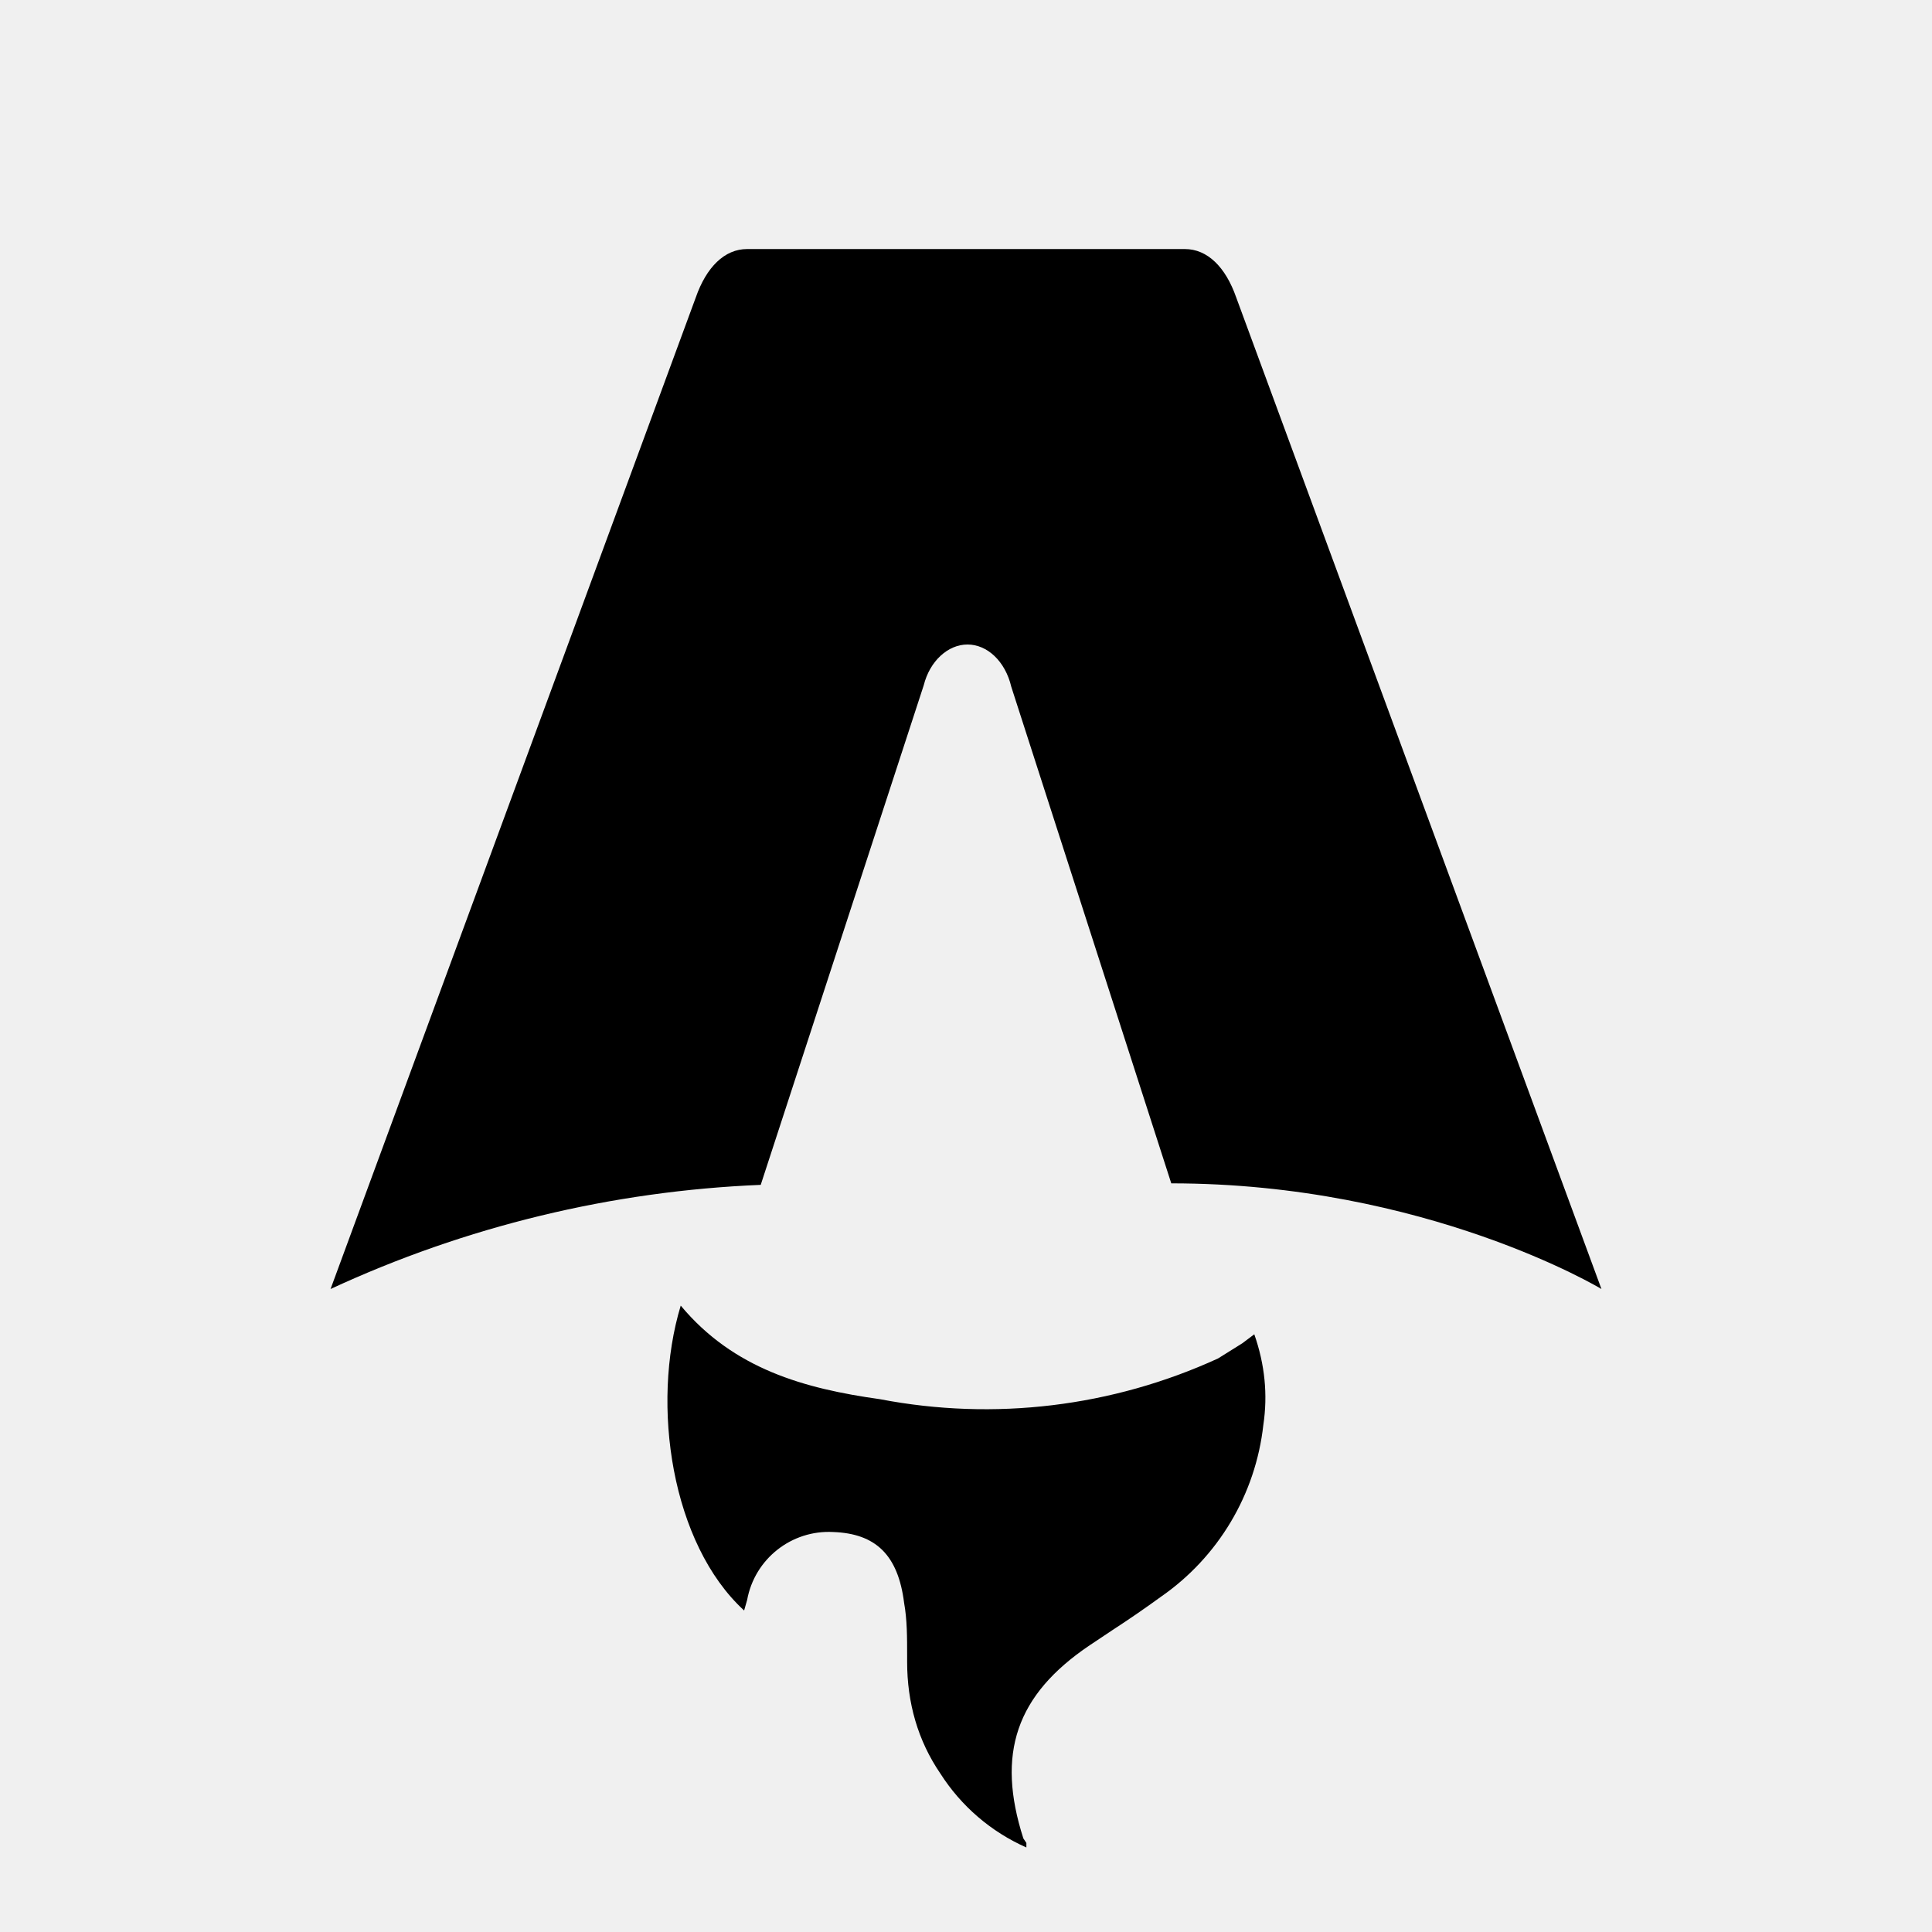
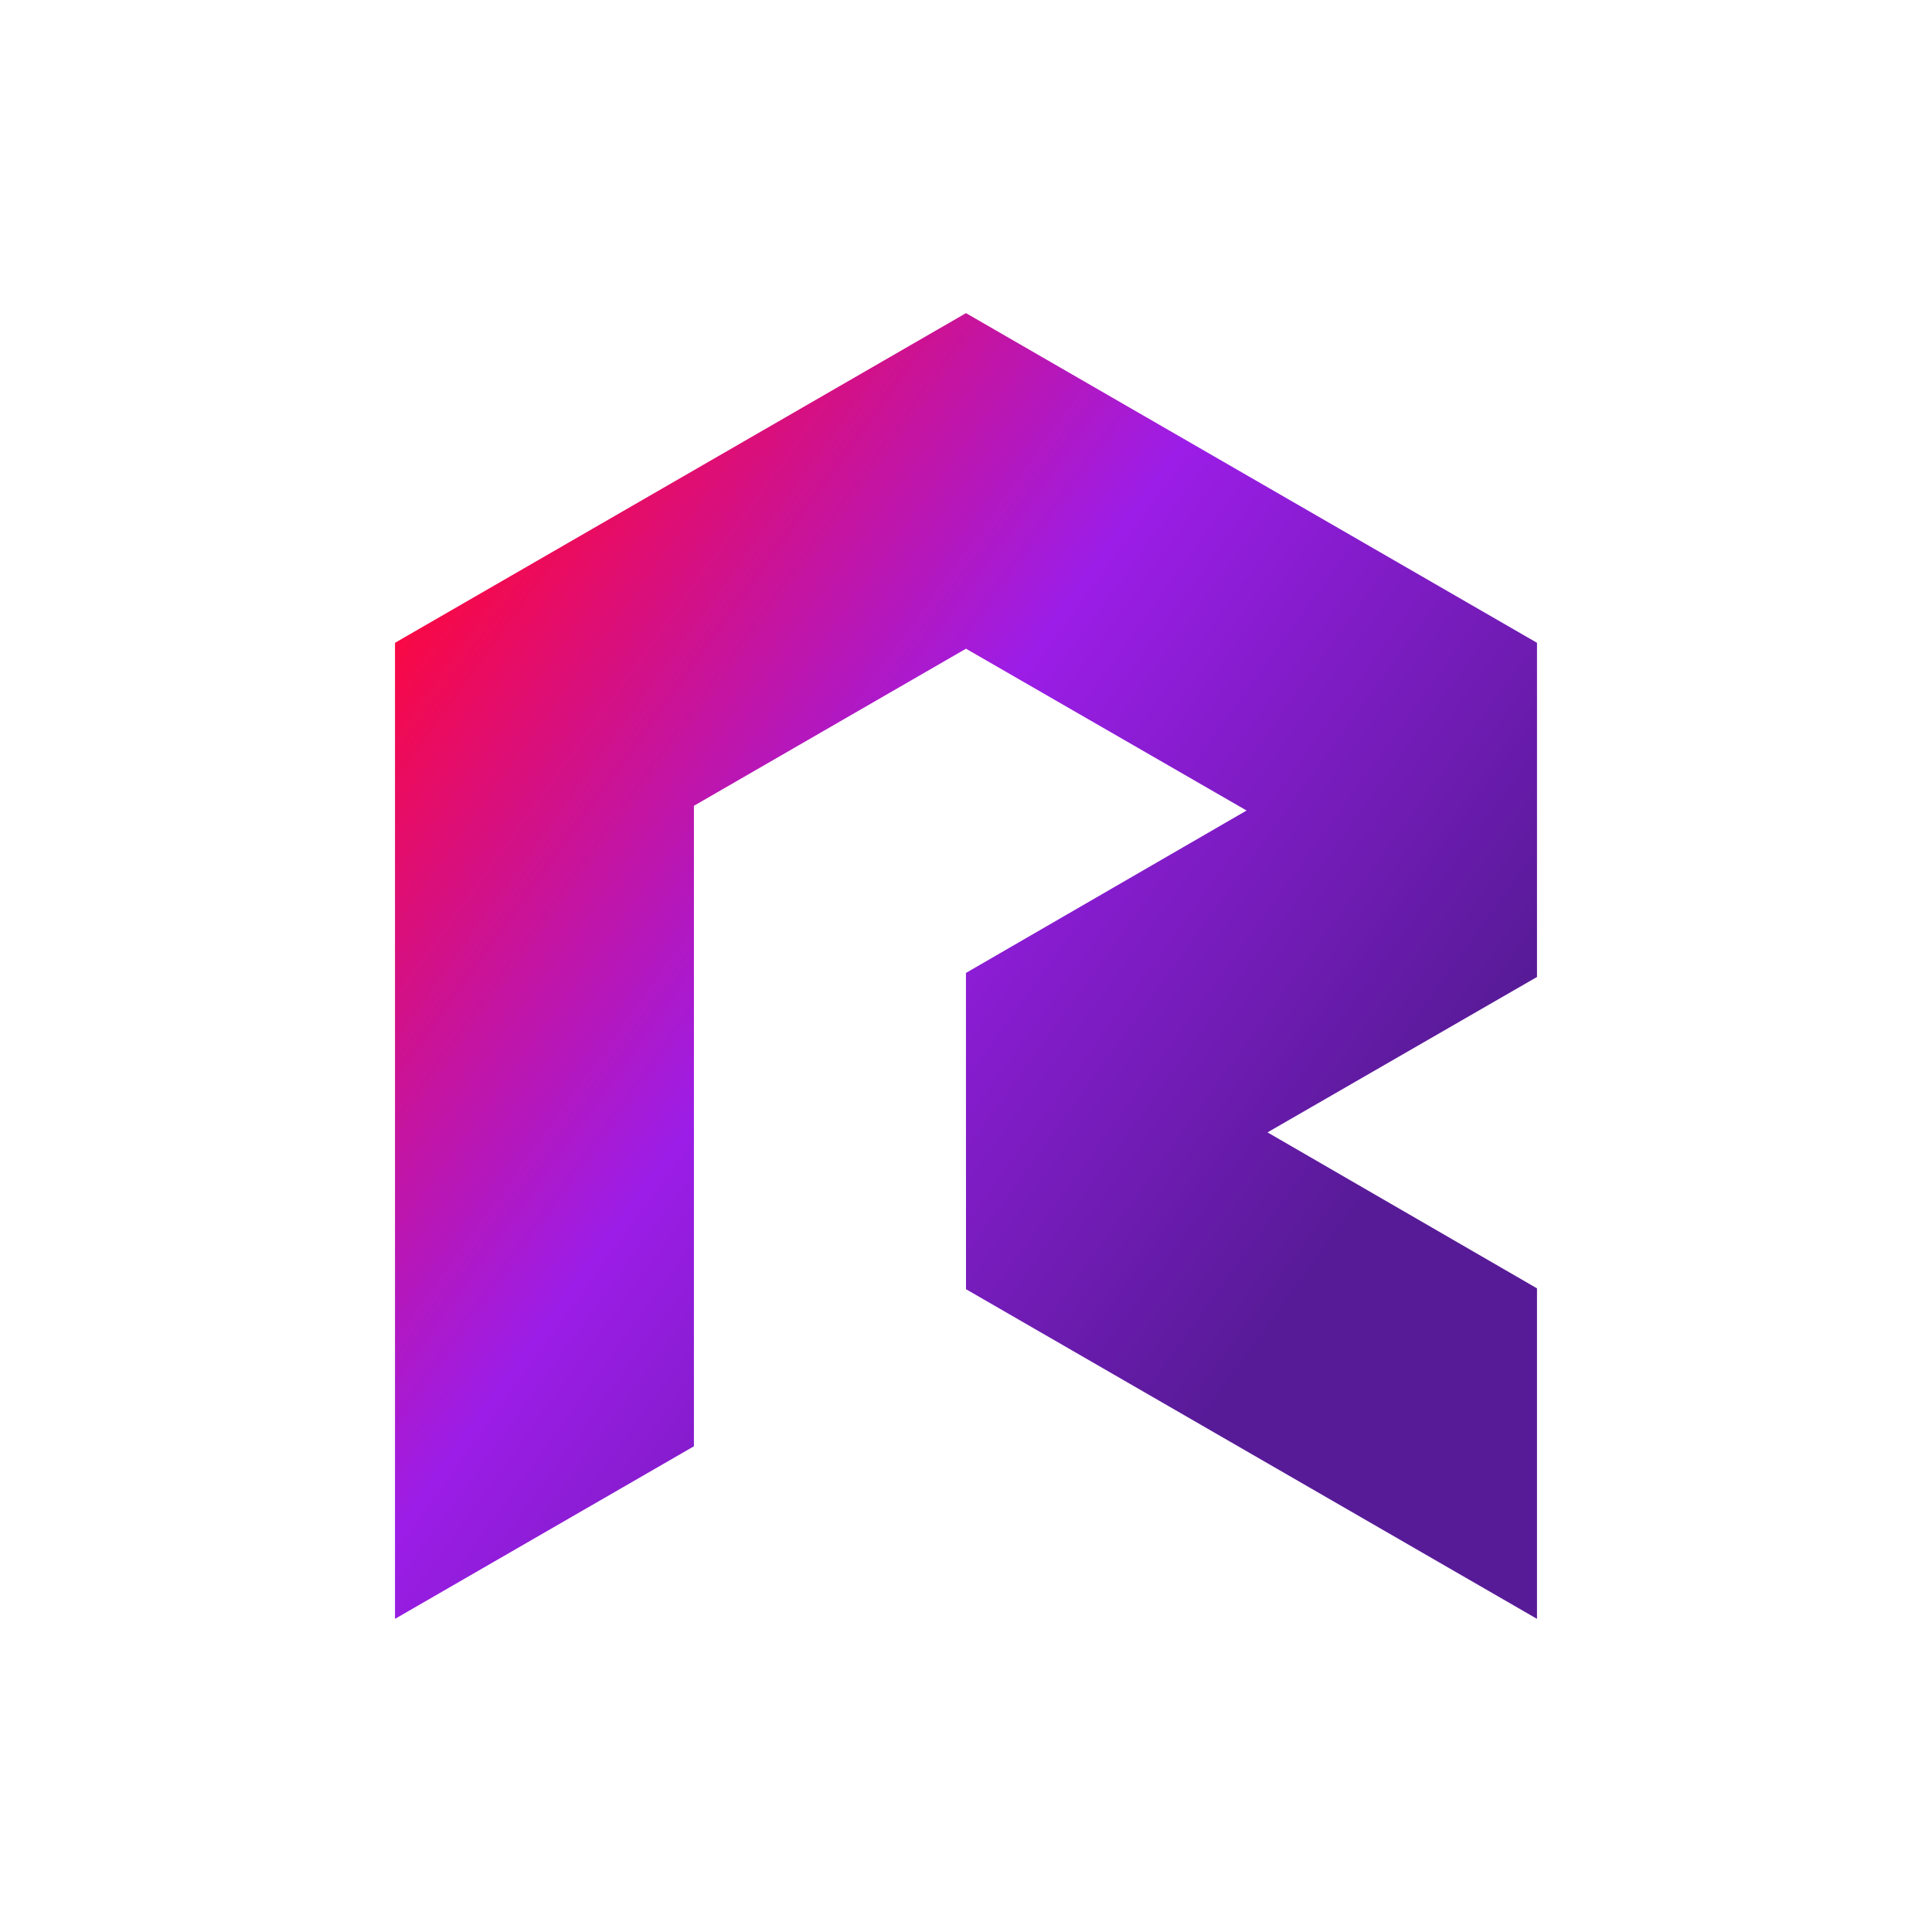
- <svg xmlns="http://www.w3.org/2000/svg" fill="none" viewBox="0 0 128 128">
-   <path d="M50.4 78.5a75.1 75.1 0 0 0-28.5 6.9l24.2-65.7c.7-2 1.9-3.2 3.4-3.2h29c1.5 0 2.7 1.2 3.4 3.2l24.2 65.7s-11.6-7-28.5-7L67 45.5c-.4-1.7-1.6-2.8-2.9-2.8-1.3 0-2.5 1.1-2.9 2.7L50.4 78.5Zm-1.1 28.2Zm-4.2-20.2c-2 6.6-.6 15.8 4.2 20.2a17.5 17.5 0 0 1 .2-.7 5.5 5.5 0 0 1 5.7-4.5c2.8.1 4.3 1.5 4.7 4.7.2 1.1.2 2.3.2 3.5v.4c0 2.7.7 5.2 2.2 7.4a13 13 0 0 0 5.7 4.9v-.3l-.2-.3c-1.8-5.6-.5-9.5 4.4-12.8l1.5-1a73 73 0 0 0 3.2-2.2 16 16 0 0 0 6.8-11.4c.3-2 .1-4-.6-6l-.8.6-1.6 1a37 37 0 0 1-22.4 2.7c-5-.7-9.7-2-13.2-6.2Z" />
-   <style>
-         path { fill: #000; }
-         @media (prefers-color-scheme: dark) {
-             path { fill: #FFF; }
-         }
-     </style>
+ <svg xmlns="http://www.w3.org/2000/svg" width="500" height="500" viewBox="0 0 500 500">
+   <defs>
+     <linearGradient id="linear-gradient" y1="0.213" x2="0.736" y2="0.813" gradientUnits="objectBoundingBox">
+       <stop offset="0" stop-color="#ff073a" />
+       <stop offset="0.485" stop-color="#9c1de7" />
+       <stop offset="1" stop-color="#581b98" />
+     </linearGradient>
+     <clipPath id="clip-R_6">
+       <rect width="500" height="500" />
+     </clipPath>
+   </defs>
+   <g id="R_6" data-name="R – 6" clip-path="url(#clip-R_6)">
+     <rect width="500" height="500" fill="#fff" />
+     <g id="Group_1790" data-name="Group 1790" transform="translate(-1331.429 166.766)">
+       <path id="path14" d="M254.591,174.745l147.777,85.317v86.481l-69.746,40.22,69.746,40.366v85.534L254.591,427.346,254.58,345.5l72.63-42.034-72.619-41.877L184.18,302.242V468l-77.361,44.664v-252.6Z" transform="translate(1326.835 -260.47)" fill-rule="evenodd" fill="url(#linear-gradient)" />
+     </g>
+   </g>
</svg>
